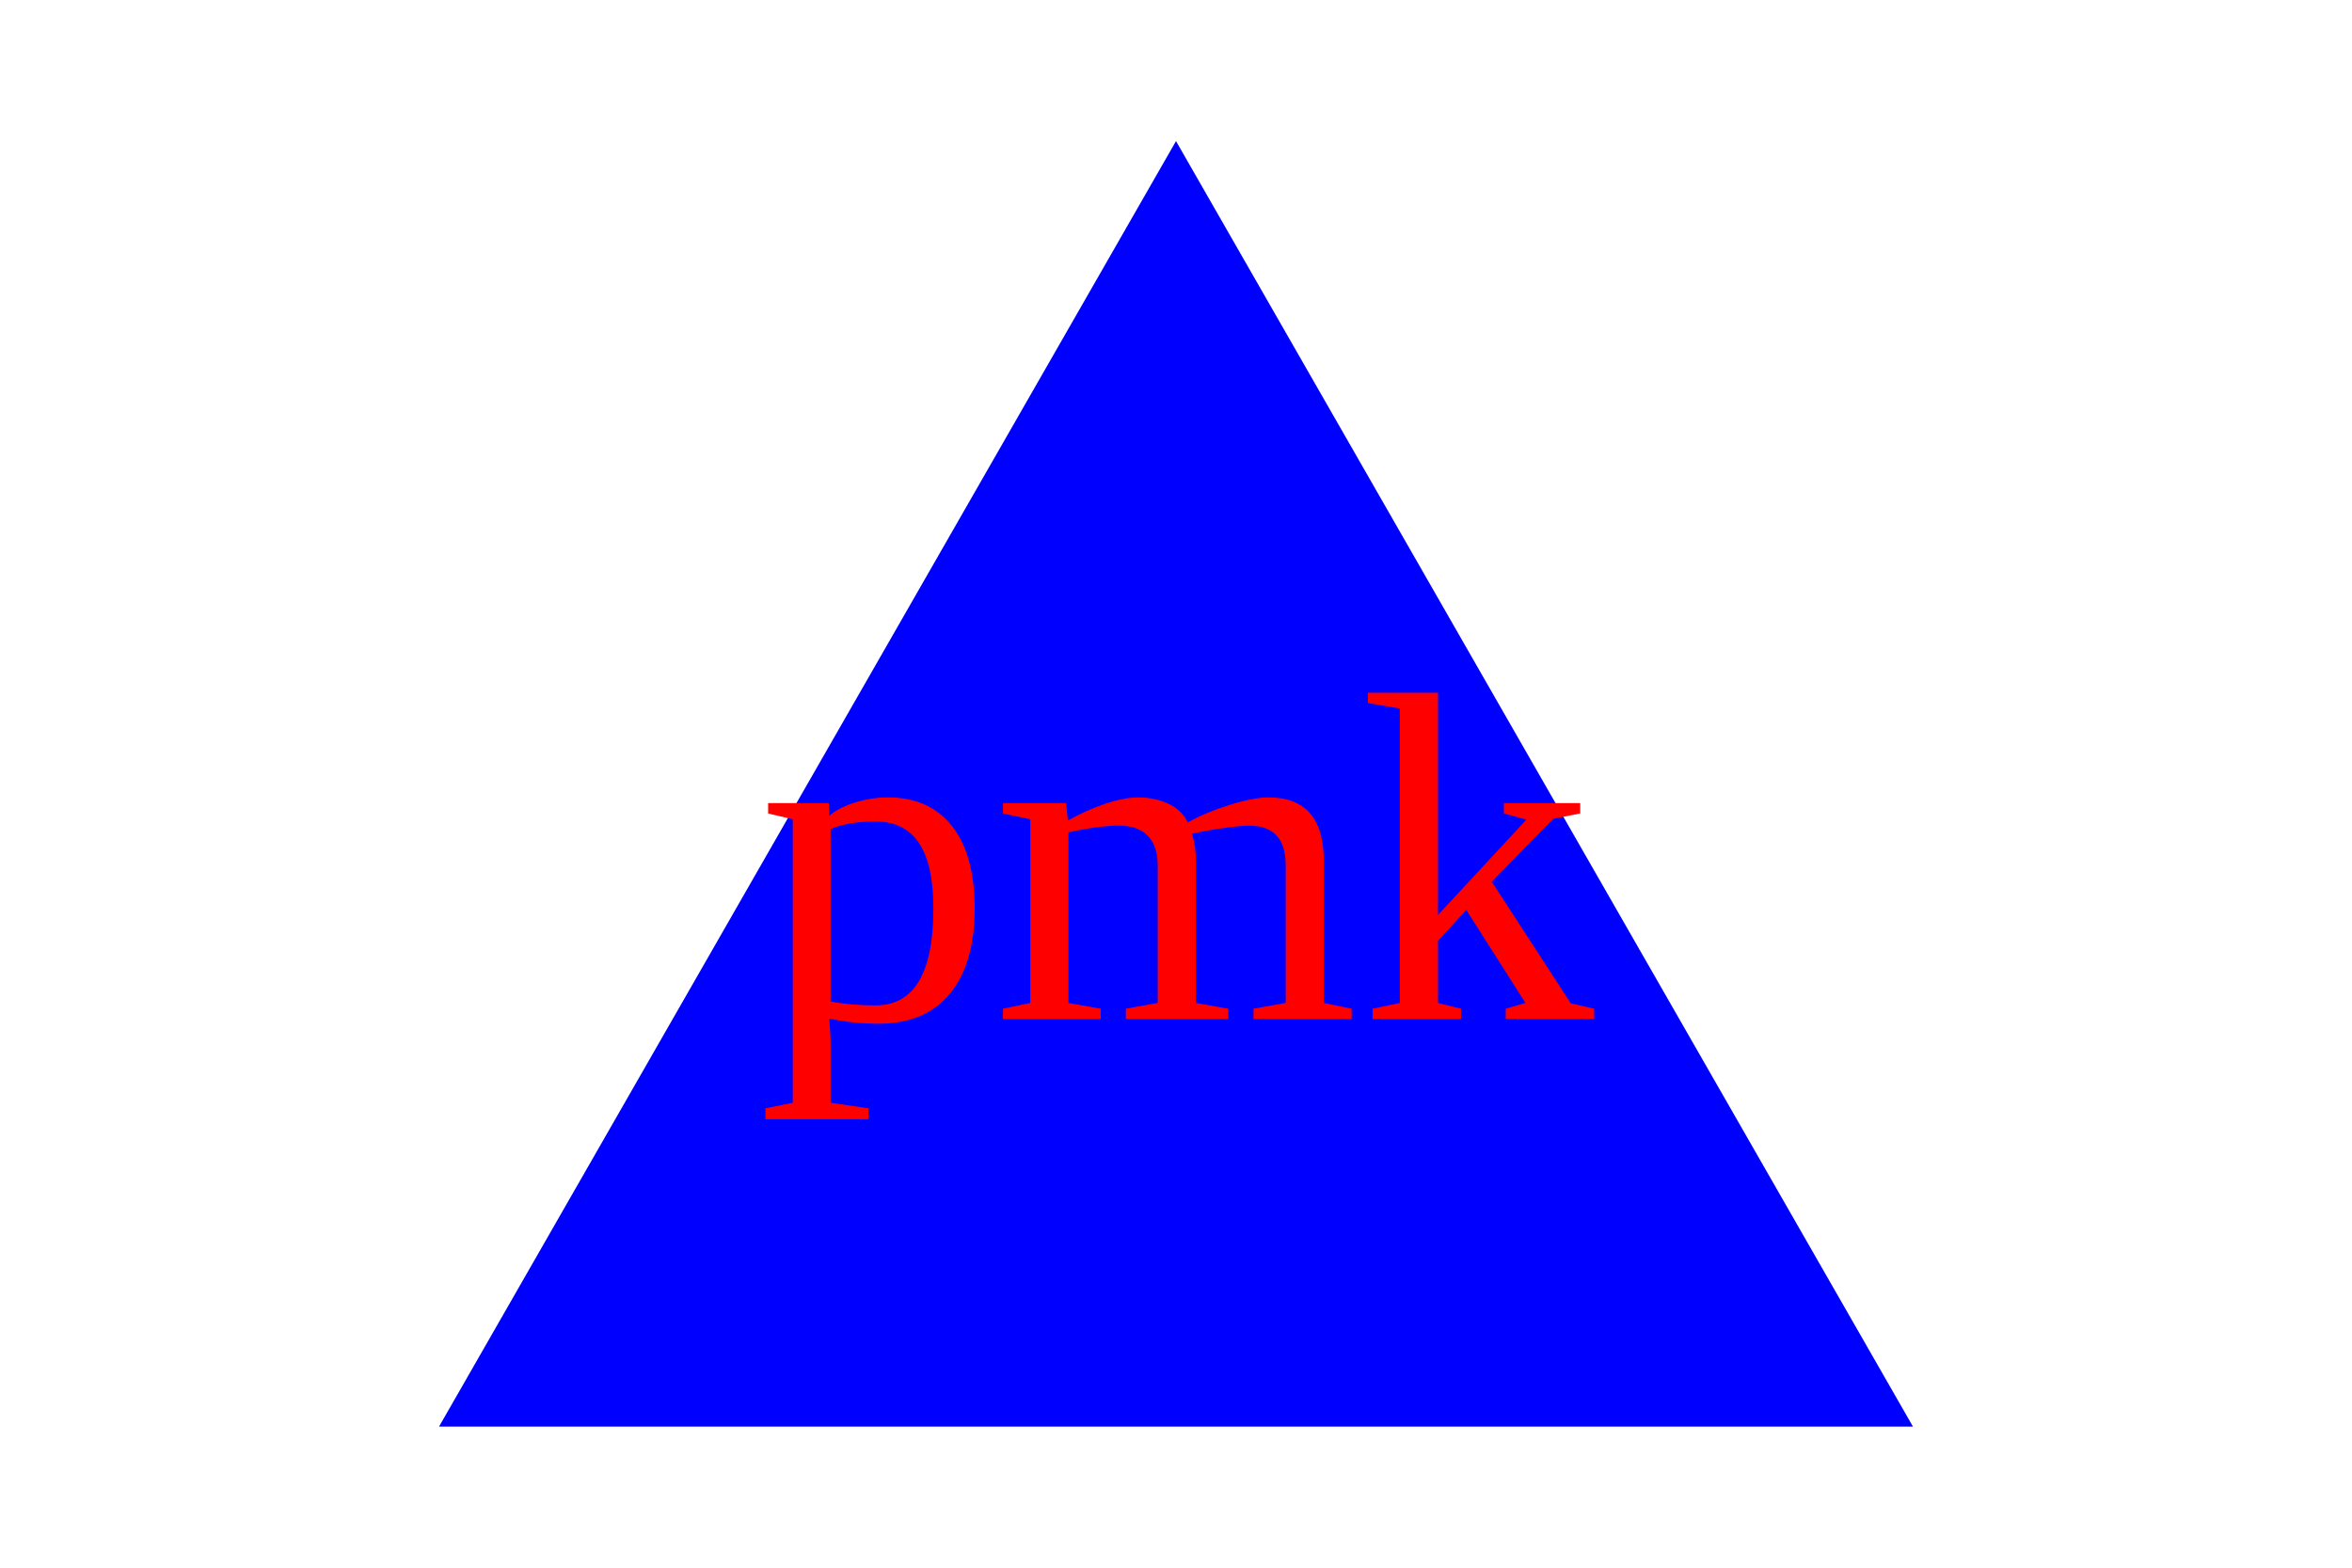
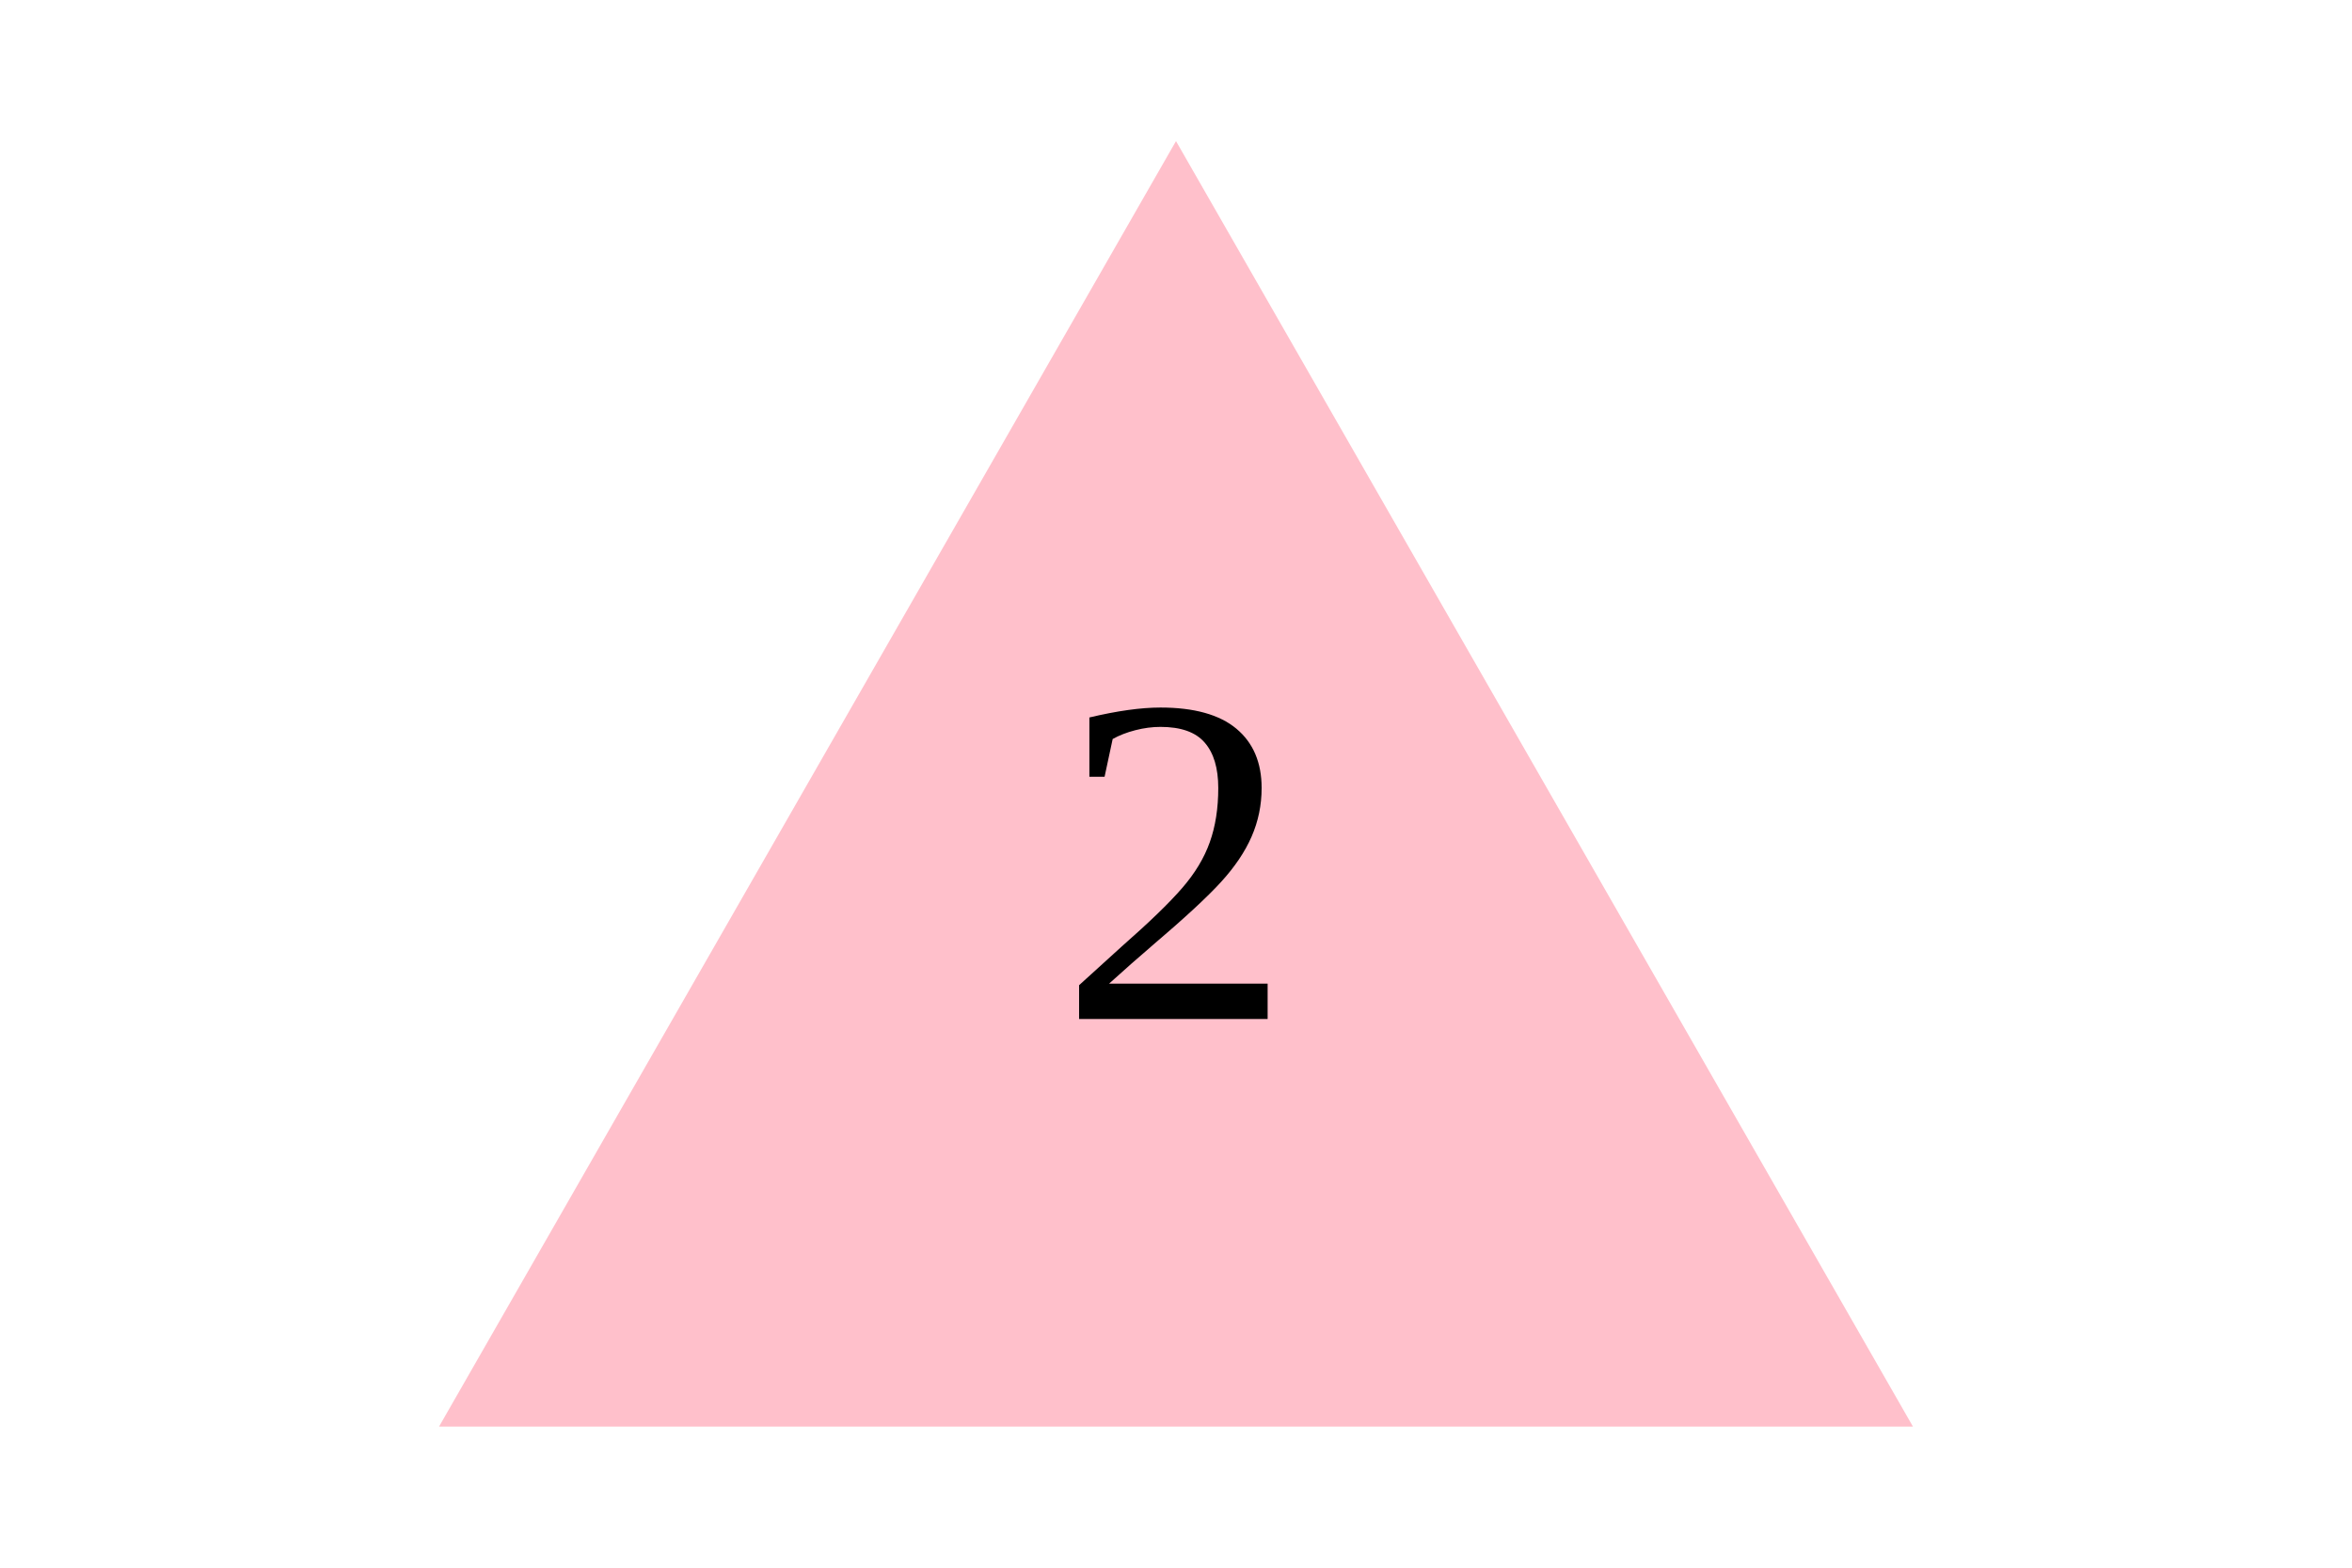
<svg xmlns="http://www.w3.org/2000/svg" version="1.1" width="300" height="200">
-   <polygon points="150, 18 244, 182 56, 182" fill="blue" />
-   <text x="150" y="130" font-size="60" text-anchor="middle" fill="red">pmk</text>
+   <polygon points="150, 18 244, 182 56, 182" fill="pink" />
+   <text x="150" y="130" font-size="60" text-anchor="middle" fill="black">2</text>
</svg>
